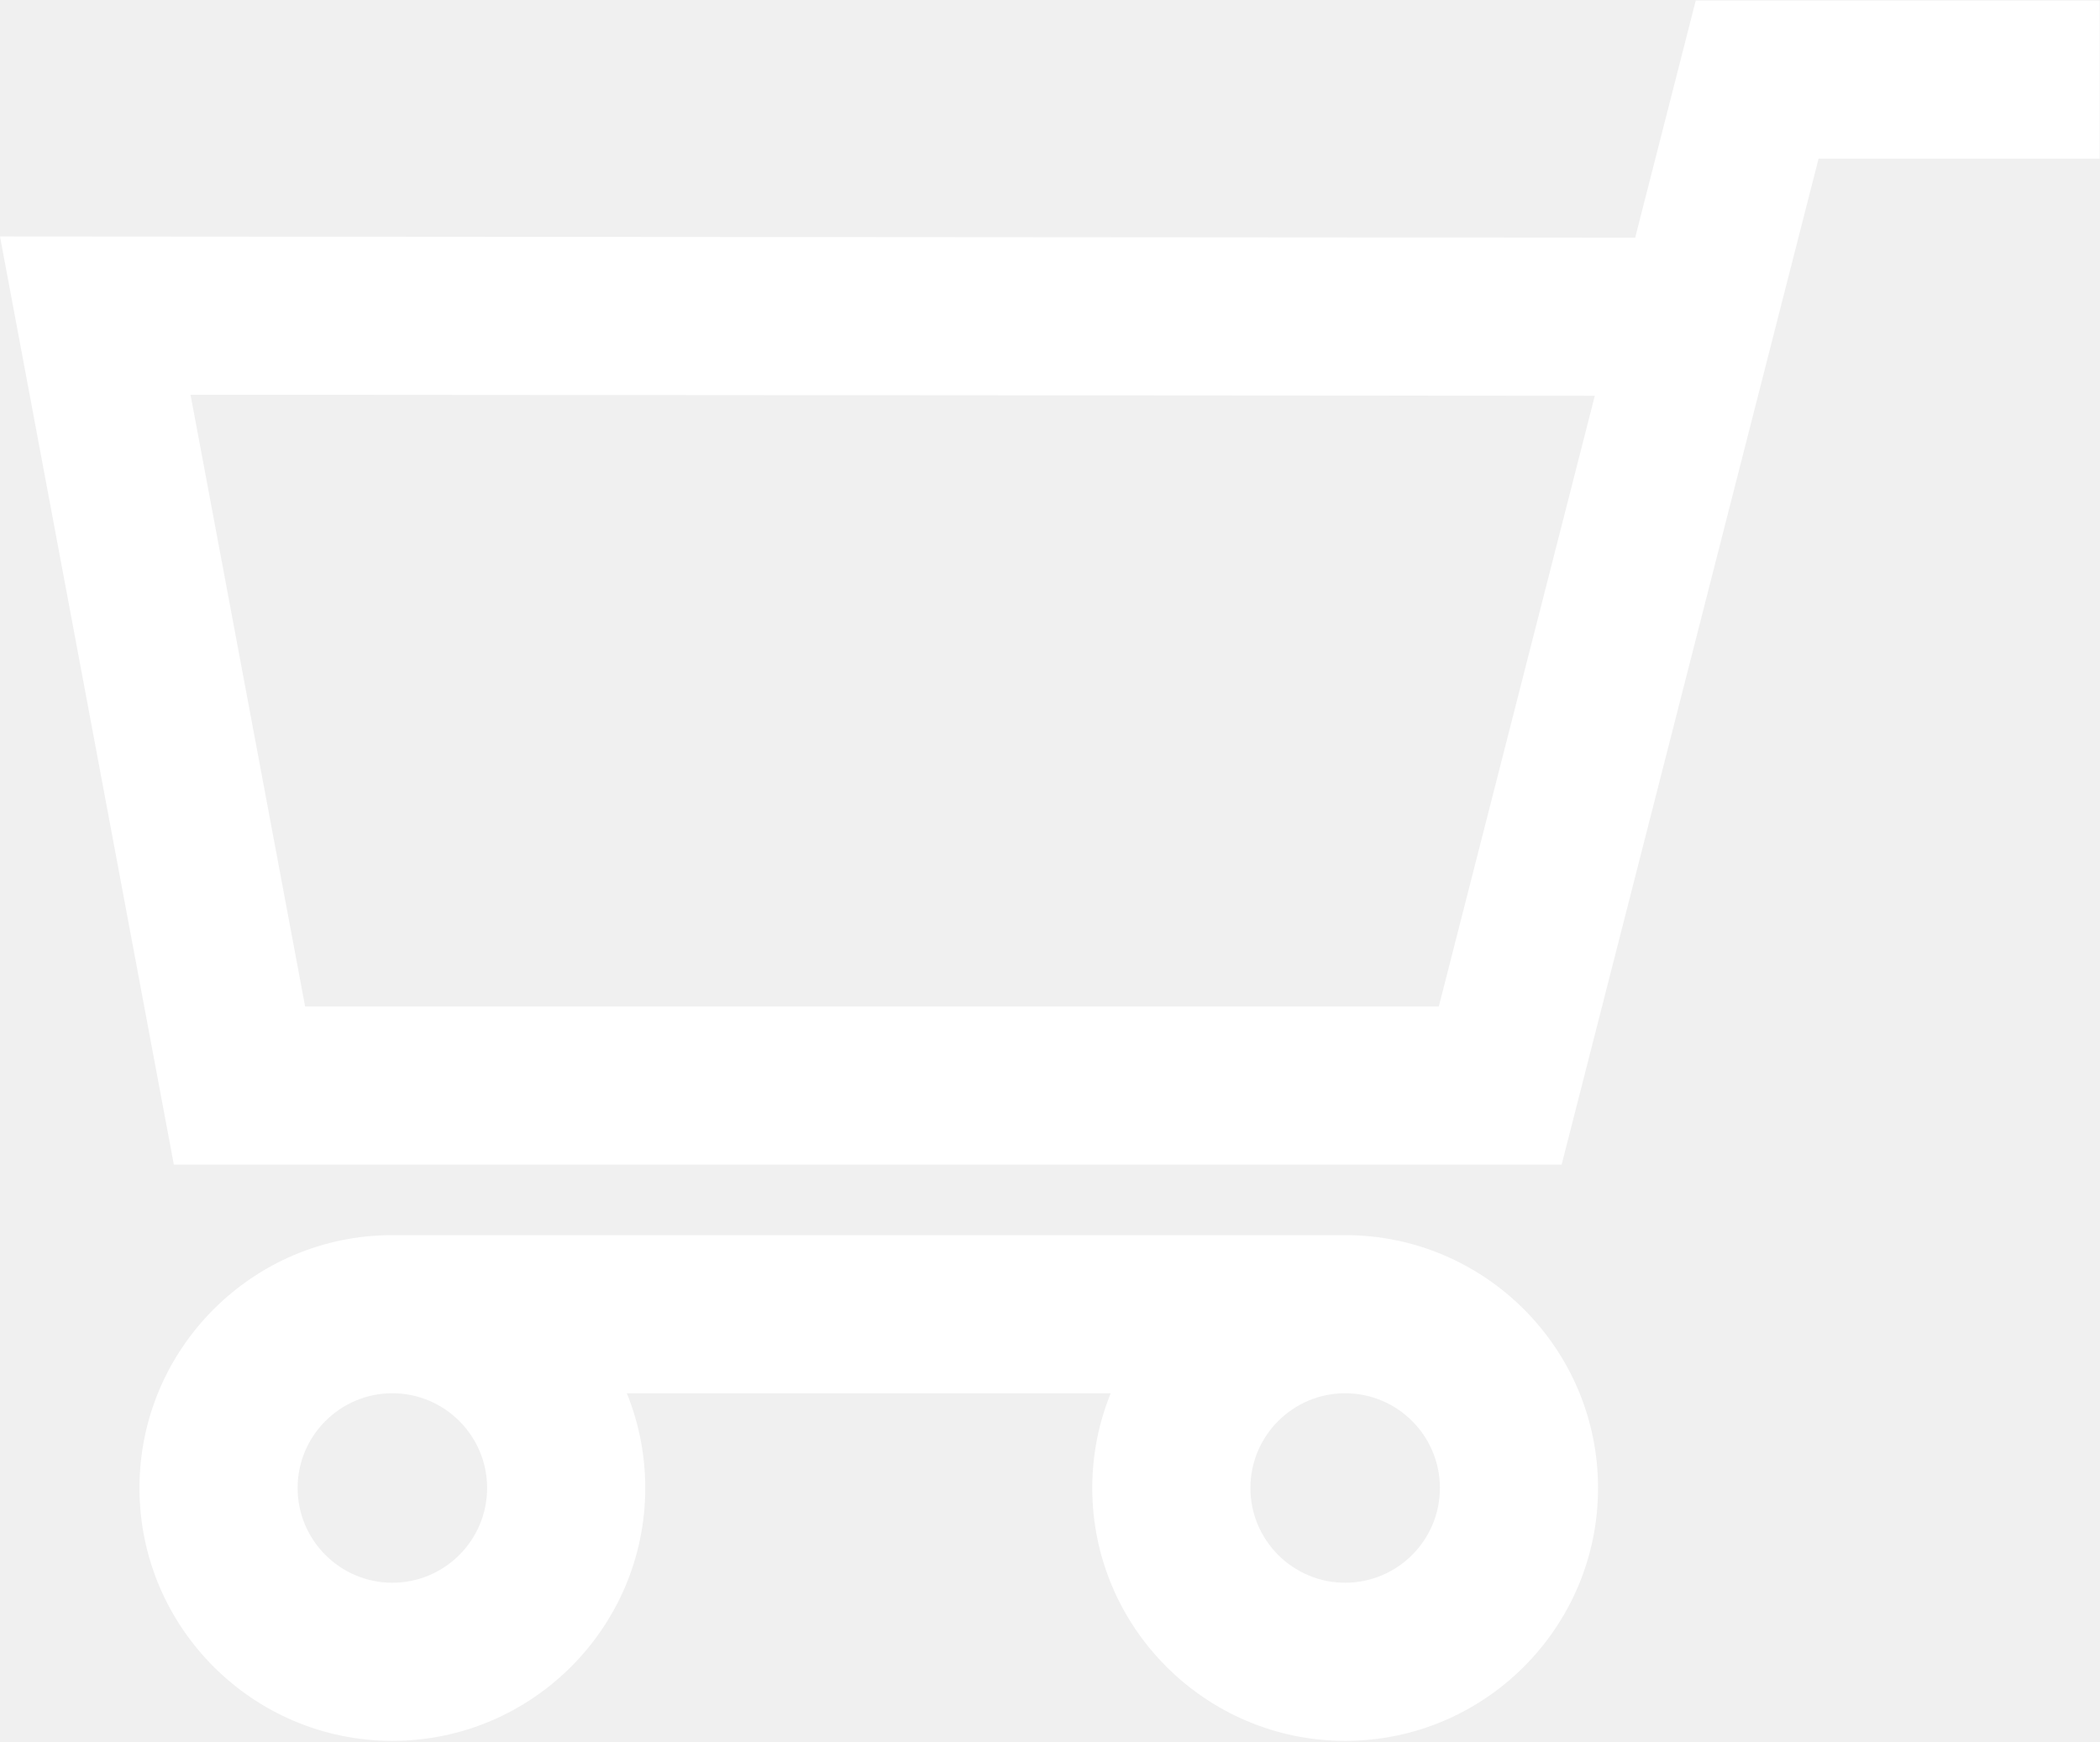
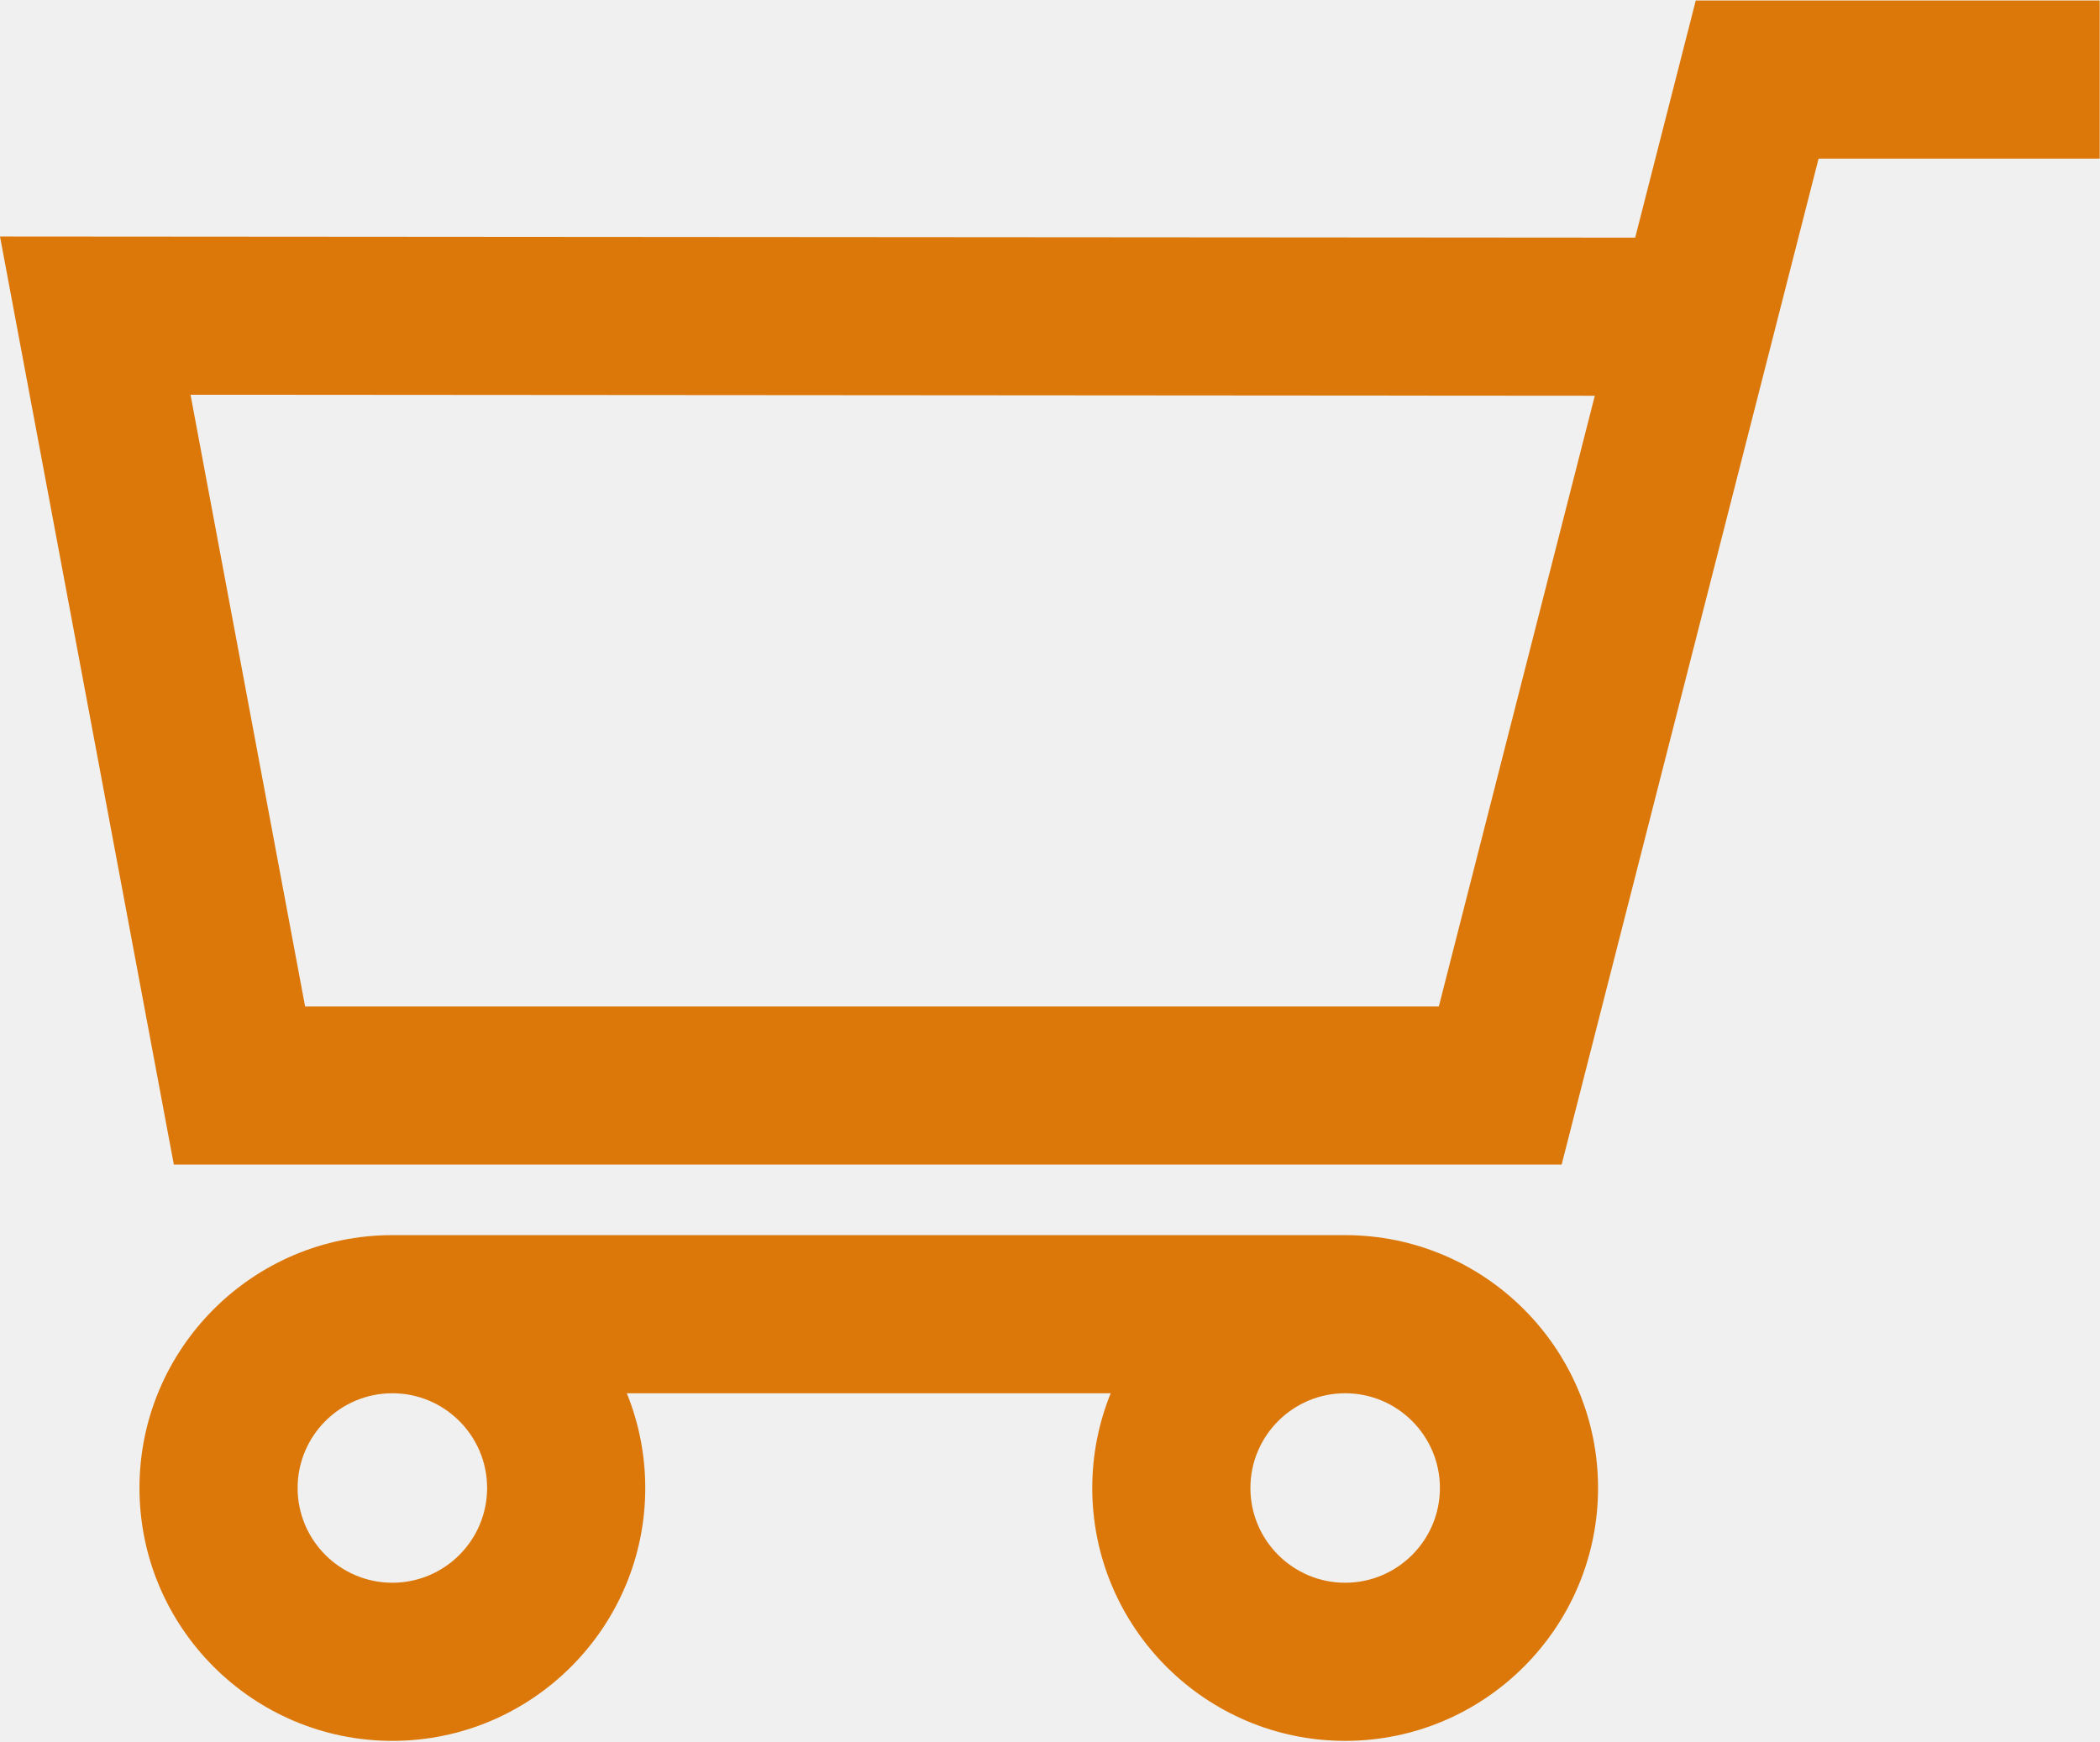
<svg xmlns="http://www.w3.org/2000/svg" width="903" height="749" viewBox="0 0 903 749" fill="none">
-   <path d="M671.504 500.829L781.989 68.22H902.86V0.22H729.174L703.128 102.2L0 101.697L74.753 500.826H671.504V500.829ZM685.766 170.188L618.689 432.828H131.199L81.928 169.756L685.766 170.188Z" fill="white" />
-   <path d="M578.418 748.641C638.379 748.641 687.161 699.858 687.161 639.897C687.161 579.936 638.379 531.155 578.418 531.155H168.717C108.756 531.155 59.973 579.936 59.973 639.897C59.973 699.858 108.755 748.641 168.717 748.641C228.679 748.641 277.46 699.858 277.46 639.897C277.46 625.497 274.639 611.745 269.533 599.155H477.602C472.495 611.745 469.674 625.497 469.674 639.897C469.675 699.858 518.457 748.641 578.418 748.641ZM209.46 639.897C209.46 662.364 191.183 680.641 168.717 680.641C146.251 680.641 127.973 662.364 127.973 639.897C127.973 617.432 146.25 599.155 168.717 599.155C191.183 599.155 209.46 617.432 209.46 639.897ZM619.162 639.897C619.162 662.364 600.885 680.641 578.419 680.641C555.953 680.641 537.676 662.364 537.676 639.897C537.676 617.432 555.953 599.155 578.419 599.155C600.885 599.155 619.162 617.432 619.162 639.897Z" fill="white" />
+   <path d="M671.504 500.829L781.989 68.22H902.86V0.22H729.174L703.128 102.2L0 101.697L74.753 500.826H671.504V500.829ZM685.766 170.188L618.689 432.828H131.199L81.928 169.756L685.766 170.188Z" fill="#dc7809" />
+   <path d="M578.418 748.641C638.379 748.641 687.161 699.858 687.161 639.897C687.161 579.936 638.379 531.155 578.418 531.155H168.717C108.756 531.155 59.973 579.936 59.973 639.897C59.973 699.858 108.755 748.641 168.717 748.641C228.679 748.641 277.46 699.858 277.46 639.897C277.46 625.497 274.639 611.745 269.533 599.155H477.602C472.495 611.745 469.674 625.497 469.674 639.897C469.675 699.858 518.457 748.641 578.418 748.641ZM209.46 639.897C209.46 662.364 191.183 680.641 168.717 680.641C146.251 680.641 127.973 662.364 127.973 639.897C127.973 617.432 146.25 599.155 168.717 599.155C191.183 599.155 209.46 617.432 209.46 639.897ZM619.162 639.897C619.162 662.364 600.885 680.641 578.419 680.641C555.953 680.641 537.676 662.364 537.676 639.897C537.676 617.432 555.953 599.155 578.419 599.155C600.885 599.155 619.162 617.432 619.162 639.897Z" fill="#dc7809" />
</svg>
